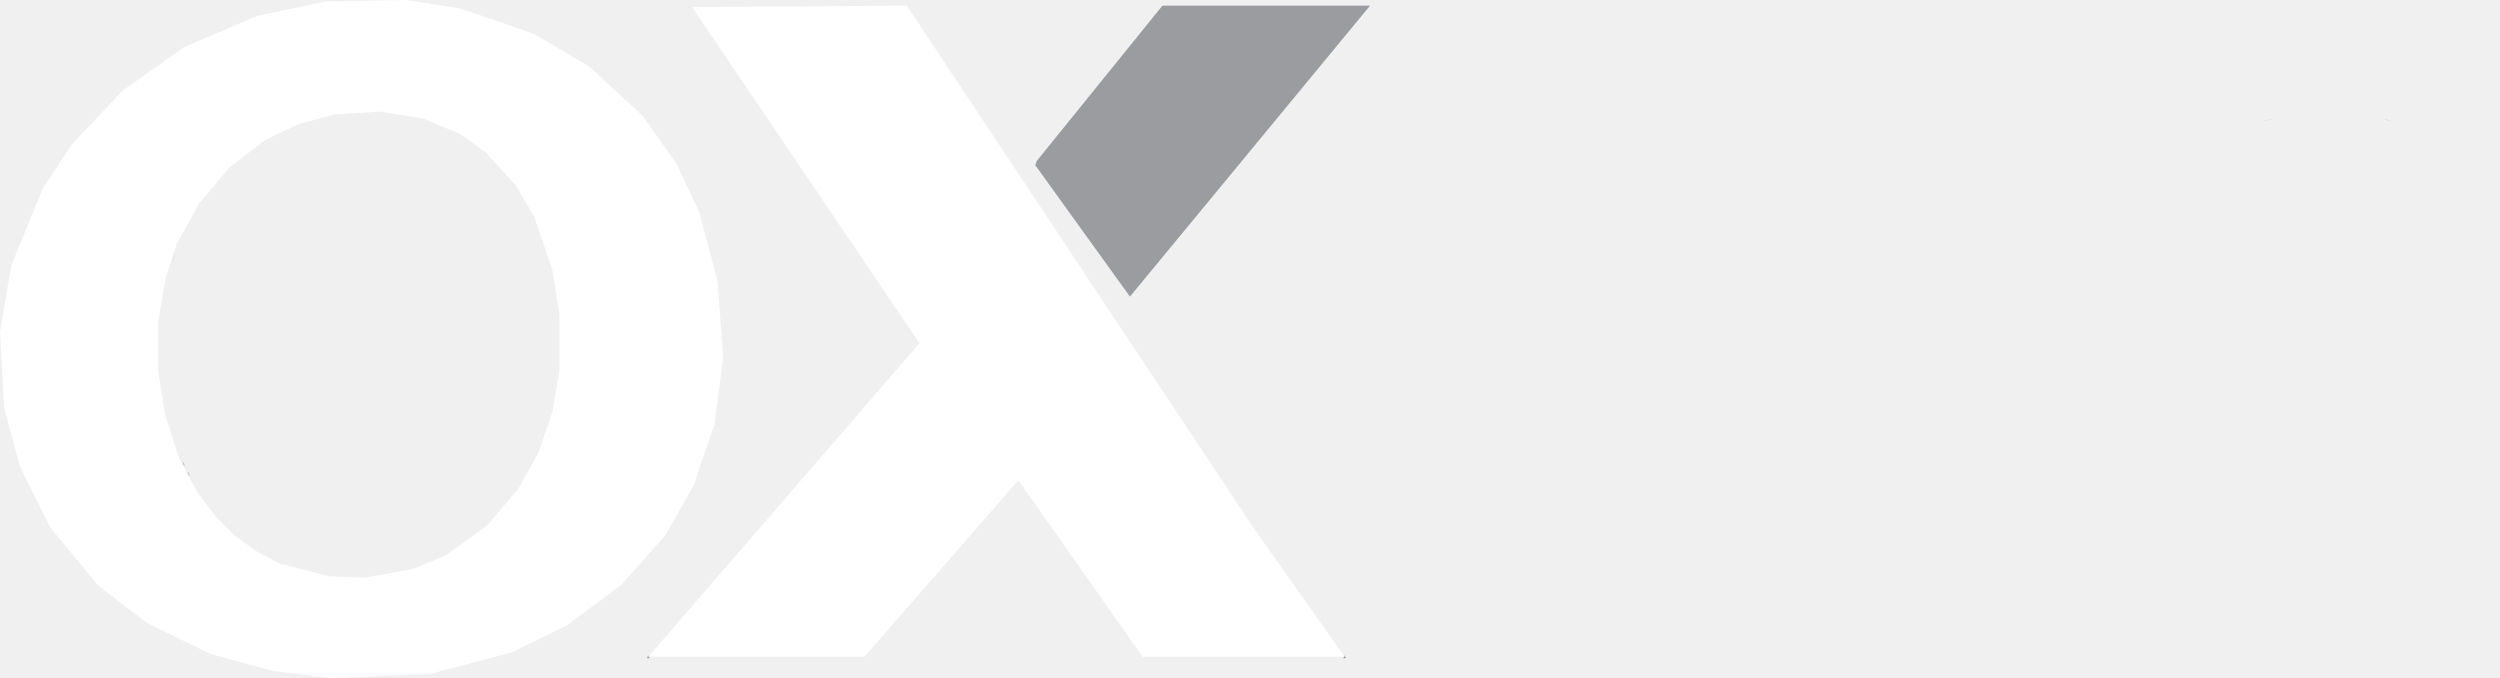
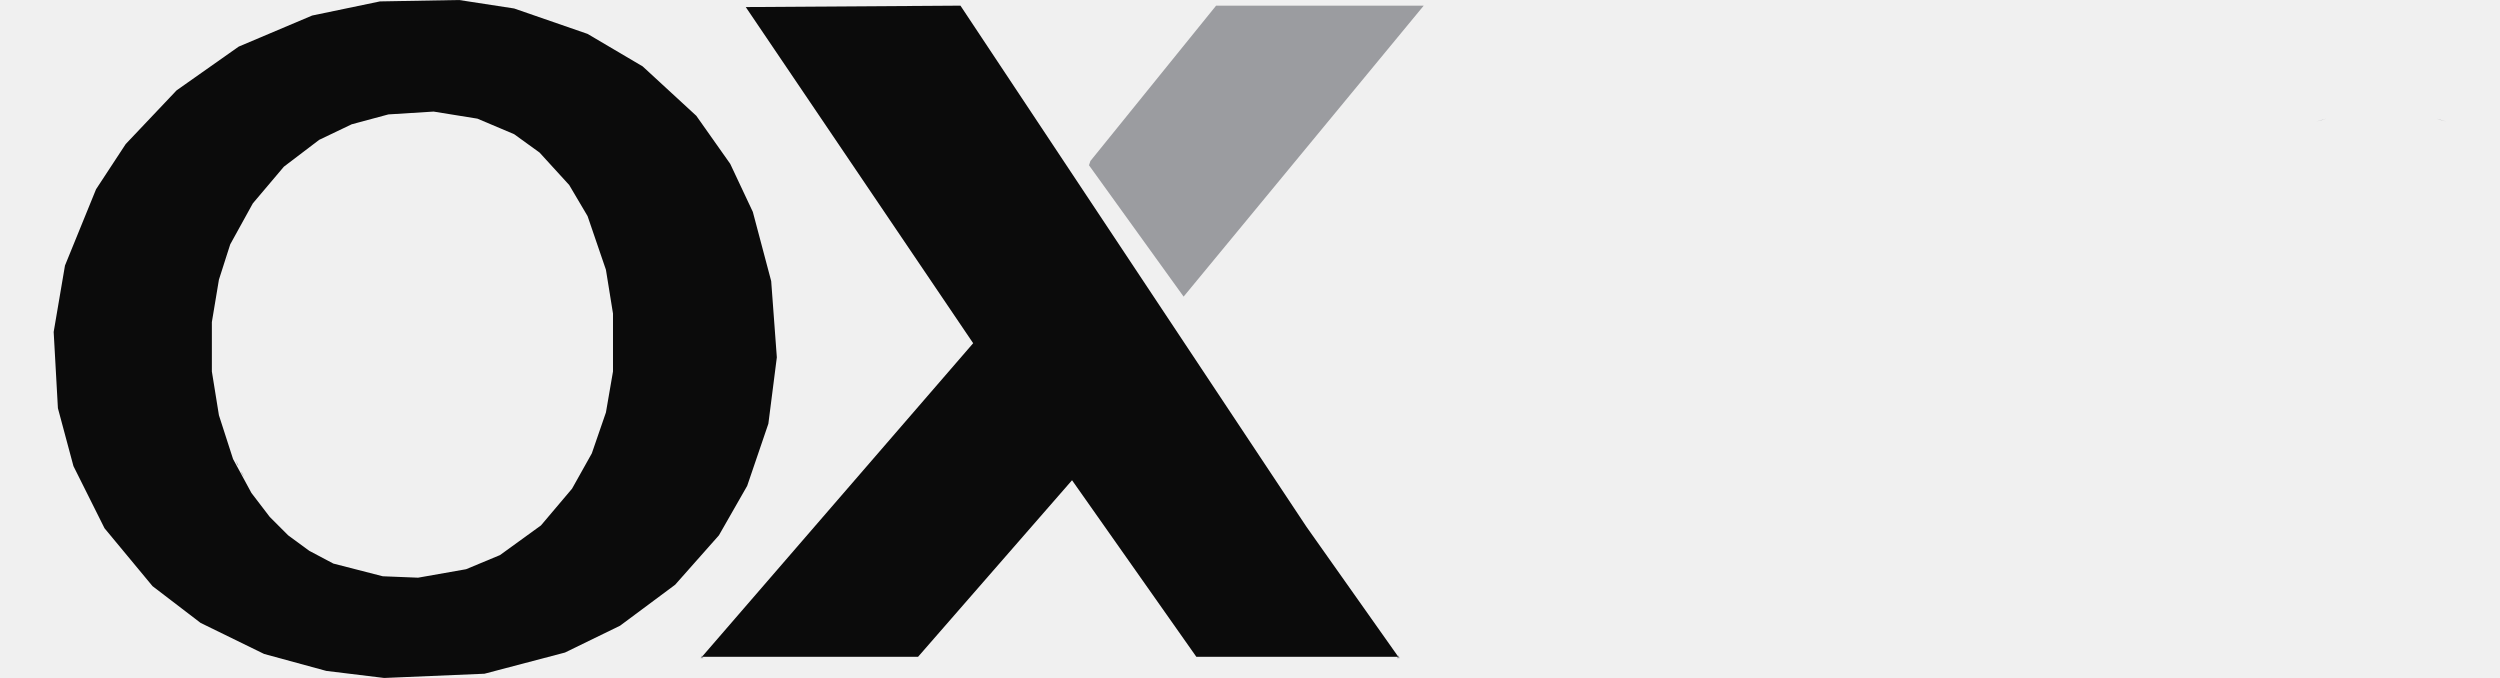
- <svg xmlns="http://www.w3.org/2000/svg" width="1770" height="480" viewBox="0 0 1770 480" fill="none">
+ <svg xmlns="http://www.w3.org/2000/svg" width="1770" height="480" viewBox="0 0 1694 480" fill="none">
  <path fill-rule="evenodd" clip-rule="evenodd" d="M809 466H953L952 464L951 466H809Z" fill="#9B9CA0" />
  <path fill-rule="evenodd" clip-rule="evenodd" d="M458 466H611H460L459 464L458 466Z" fill="#9B9CA0" />
  <path fill-rule="evenodd" clip-rule="evenodd" d="M128 324L129 326L130 329L131 330L136 340L135 338L133 335V334L128 324Z" fill="#9B9CA0" />
  <path fill-rule="evenodd" clip-rule="evenodd" d="M124 179L123 183L122 186L124 179Z" fill="#9B9CA0" />
  <path fill-rule="evenodd" clip-rule="evenodd" d="M1686 83L1687 84L1694 86L1690 85L1687 84L1686 83Z" fill="#9B9CA0" />
  <path fill-rule="evenodd" clip-rule="evenodd" d="M1610 83L1609 84L1602 86L1606 85L1609 84L1610 83Z" fill="#9B9CA0" />
  <path fill-rule="evenodd" clip-rule="evenodd" d="M970 4H823L734 114L733 117L800 210L970 4Z" fill="#9B9CA0" />
-   <path fill-rule="evenodd" clip-rule="evenodd" d="M490 5L651 243L459 465H612L721 340L809 465H952L887 373L642 4L490 5Z" fill="white" />
-   <path fill-rule="evenodd" clip-rule="evenodd" d="M231 1L183 11L131 33L87 64L51 102L30 134L8 188L0 235L3 289L14 330L36 374L70 415L104 441L149 463L193 475L234 480L305 477L362 462L401 443L440 414L471 379L491 344L506 300L512 253L508 199L495 150L479 116L455 82L417 47L378 24L326 6L287 0L231 1ZM269 79L300 84L326 95L344 108L365 131L378 153L391 191L396 222V263L391 292L381 321L367 346L345 372L316 393L292 403L258 409L233 408L198 399L181 390L166 379L153 366L140 349L127 325L117 294L112 263V228L117 198L125 173L141 144L163 118L188 99L211 88L237 81L269 79Z" fill="white" />
+   <path fill-rule="evenodd" clip-rule="evenodd" d="M490 5L651 243L459 465H612L721 340L809 465H952L887 373L642 4L490 5Z" fill="#0B0B0B" />
+   <path fill-rule="evenodd" clip-rule="evenodd" d="M231 1L183 11L131 33L87 64L51 102L30 134L8 188L0 235L3 289L14 330L36 374L70 415L104 441L149 463L193 475L234 480L305 477L362 462L401 443L440 414L471 379L491 344L506 300L512 253L508 199L495 150L479 116L455 82L417 47L378 24L326 6L287 0L231 1ZM269 79L300 84L326 95L344 108L365 131L378 153L391 191L396 222V263L391 292L381 321L367 346L345 372L316 393L292 403L258 409L233 408L198 399L181 390L166 379L153 366L140 349L127 325L117 294L112 263V228L117 198L125 173L141 144L163 118L188 99L211 88L237 81L269 79Z" fill="#0B0B0B" />
</svg>
